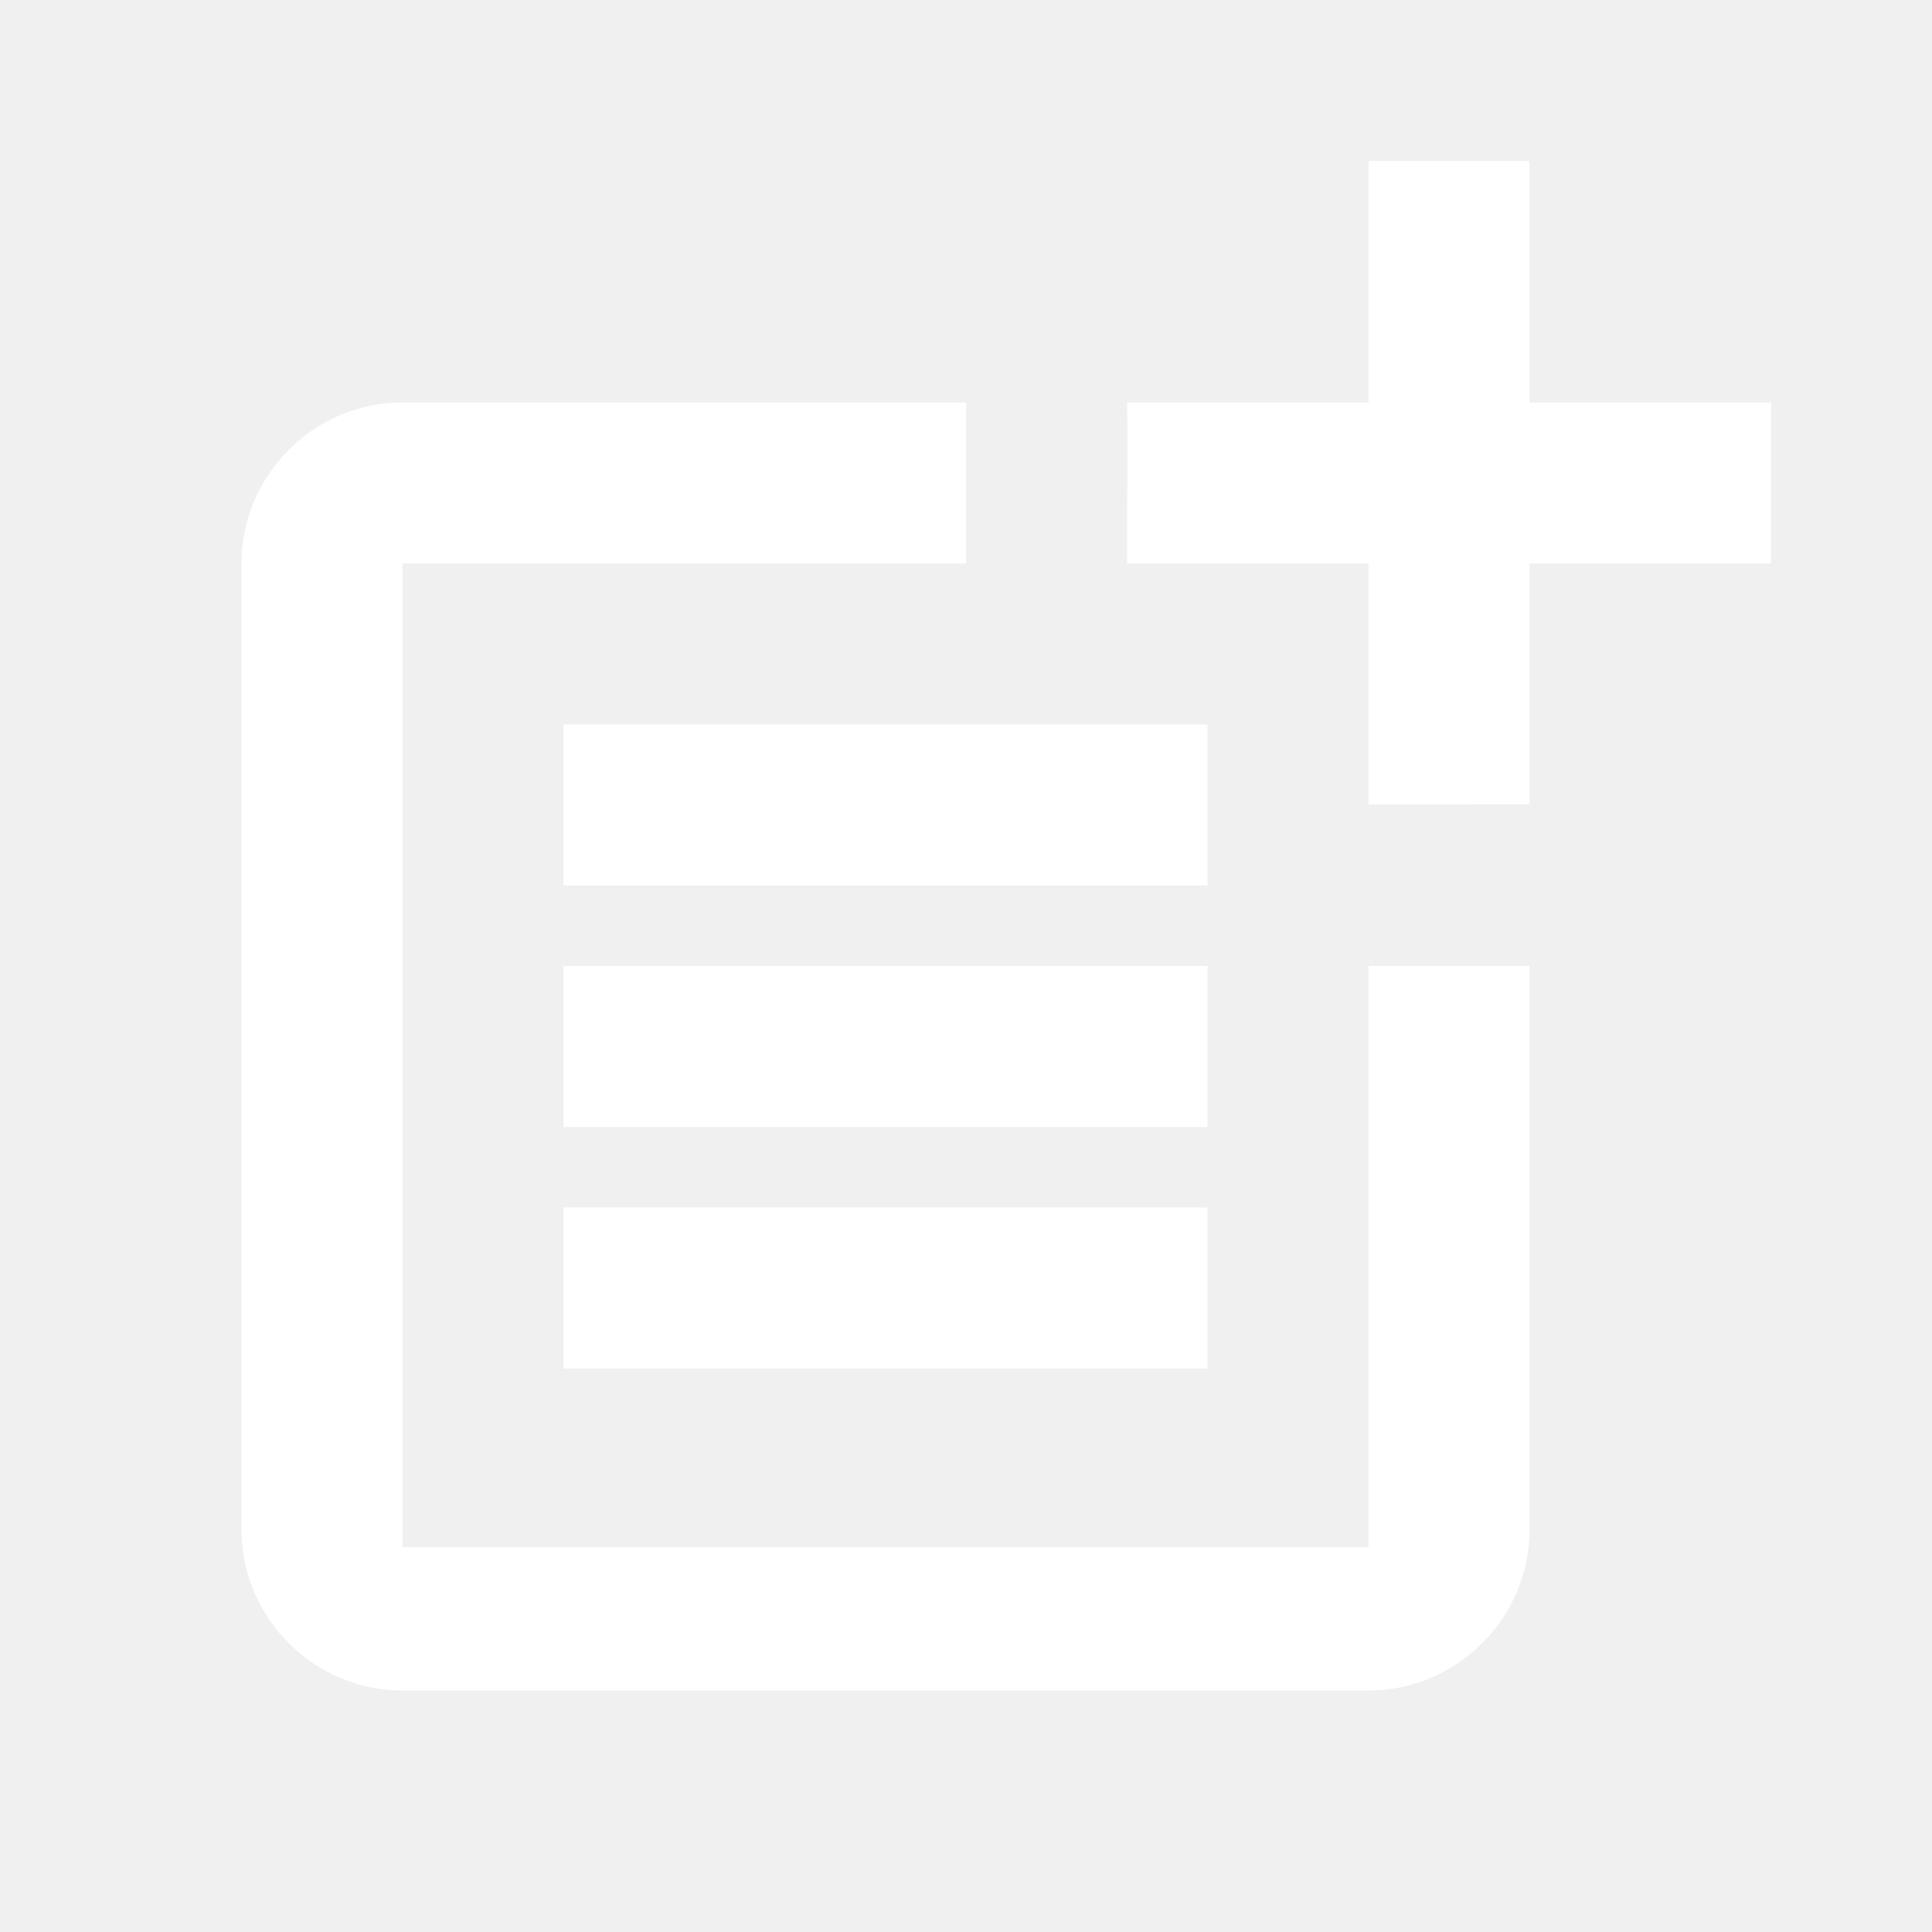
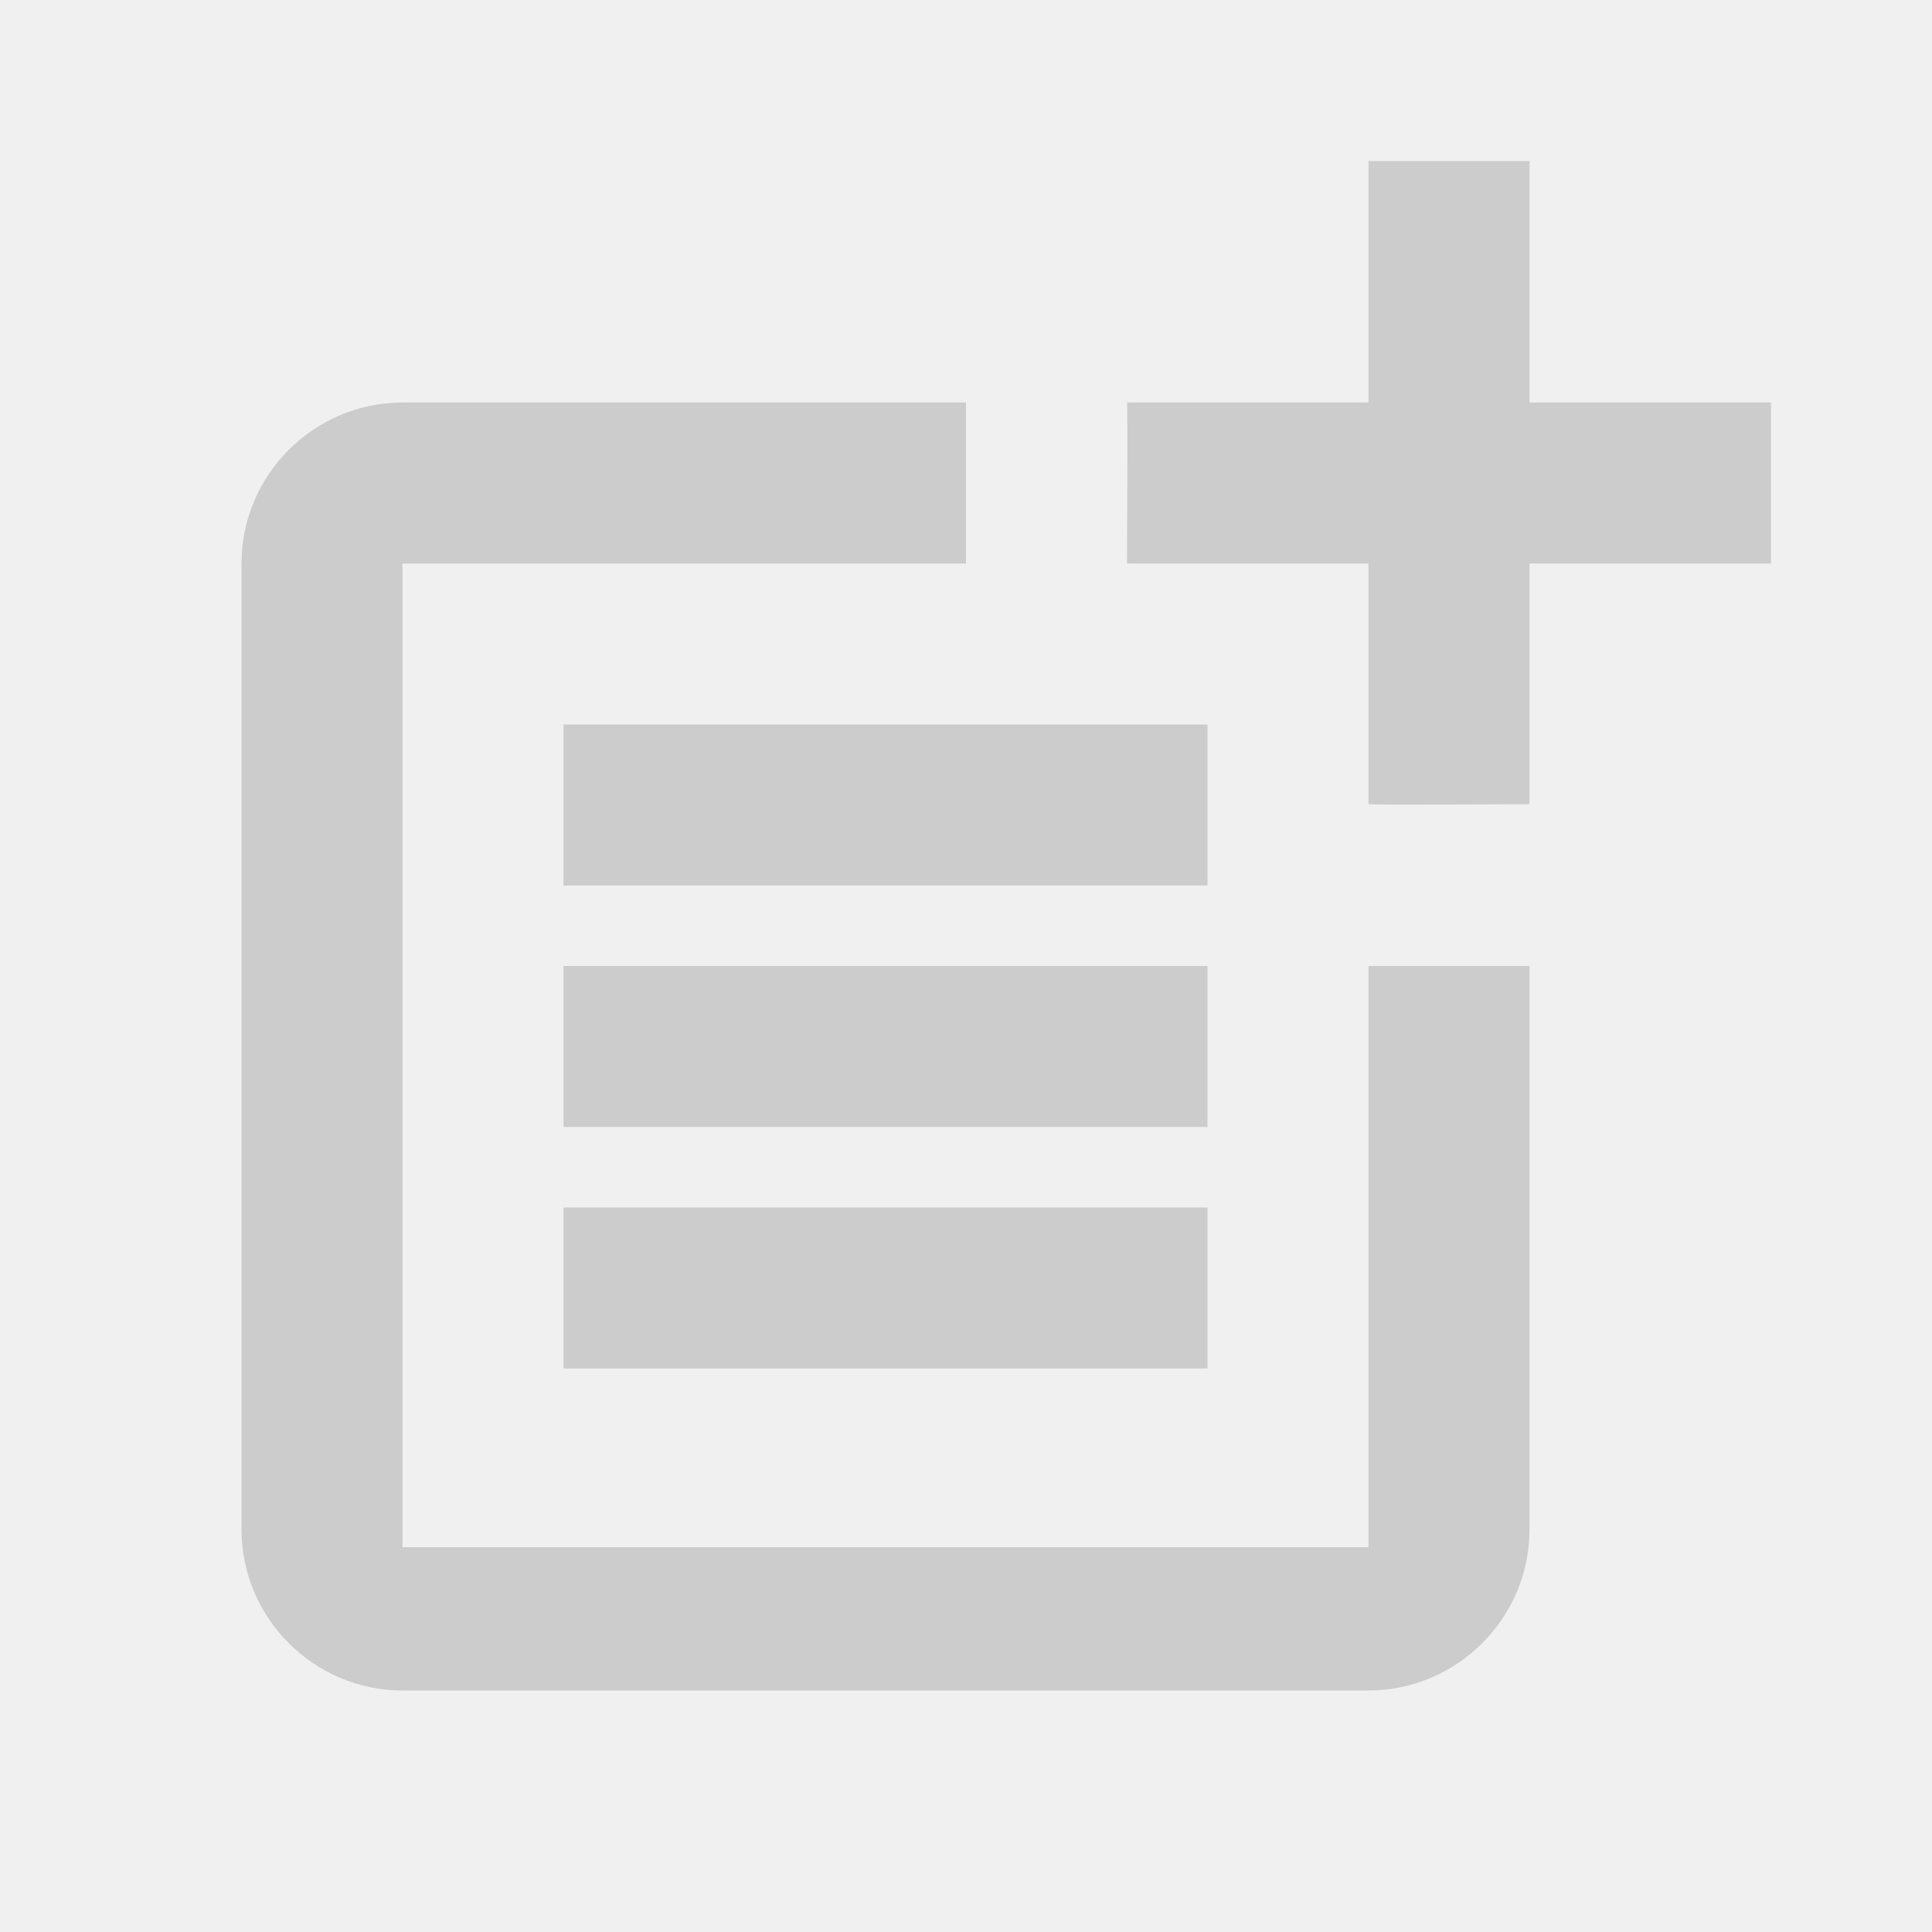
- <svg xmlns="http://www.w3.org/2000/svg" enable-background="new 0 0 24 24" height="24px" viewBox="0 0 24 24" width="24px" fill="#FFFFFF" version="1.1" id="svg22">
-   <defs id="defs26" />
-   <g id="g4">
-     <rect fill="none" height="24" width="24" id="rect2" />
-   </g>
-   <g id="g20">
-     <g id="g6" />
-     <g id="g18">
-       <path d="M17,19.22H5V7h7V5H5C3.9,5,3,5.9,3,7v12c0,1.1,0.9,2,2,2h12c1.1,0,2-0.9,2-2v-7h-2V19.22z" id="path8" />
-       <path d="M19,2h-2v3h-3c0.01,0.01,0,2,0,2h3v2.99c0.01,0.01,2,0,2,0V7h3V5h-3V2z" id="path10" />
-       <rect height="2" width="8" x="7" y="9" id="rect12" />
-       <polygon points="7,12 7,14 15,14 15,12 12,12" id="polygon14" />
-       <rect height="2" width="8" x="7" y="15" id="rect16" />
-     </g>
-   </g>
+ <svg xmlns="http://www.w3.org/2000/svg" height="24px" width="24px" viewBox="0 0 24 24" fill="#CCCCCC">
+   <path d="M17,19.22H5V7h7V5H5C3.9,5,3,5.9,3,7v12c0,1.1,0.9,2,2,2h12c1.1,0,2-0.9,2-2v-7h-2V19.22z" />
+   <path d="M19,2h-2v3h-3c0.01,0.01,0,2,0,2h3v2.99c0.01,0.01,2,0,2,0V7h3V5h-3V2z" />
+   <rect height="2" width="8" x="7" y="9" />
+   <polygon points="7,12 7,14 15,14 15,12 12,12" />
+   <rect height="2" width="8" x="7" y="15" />
</svg>
